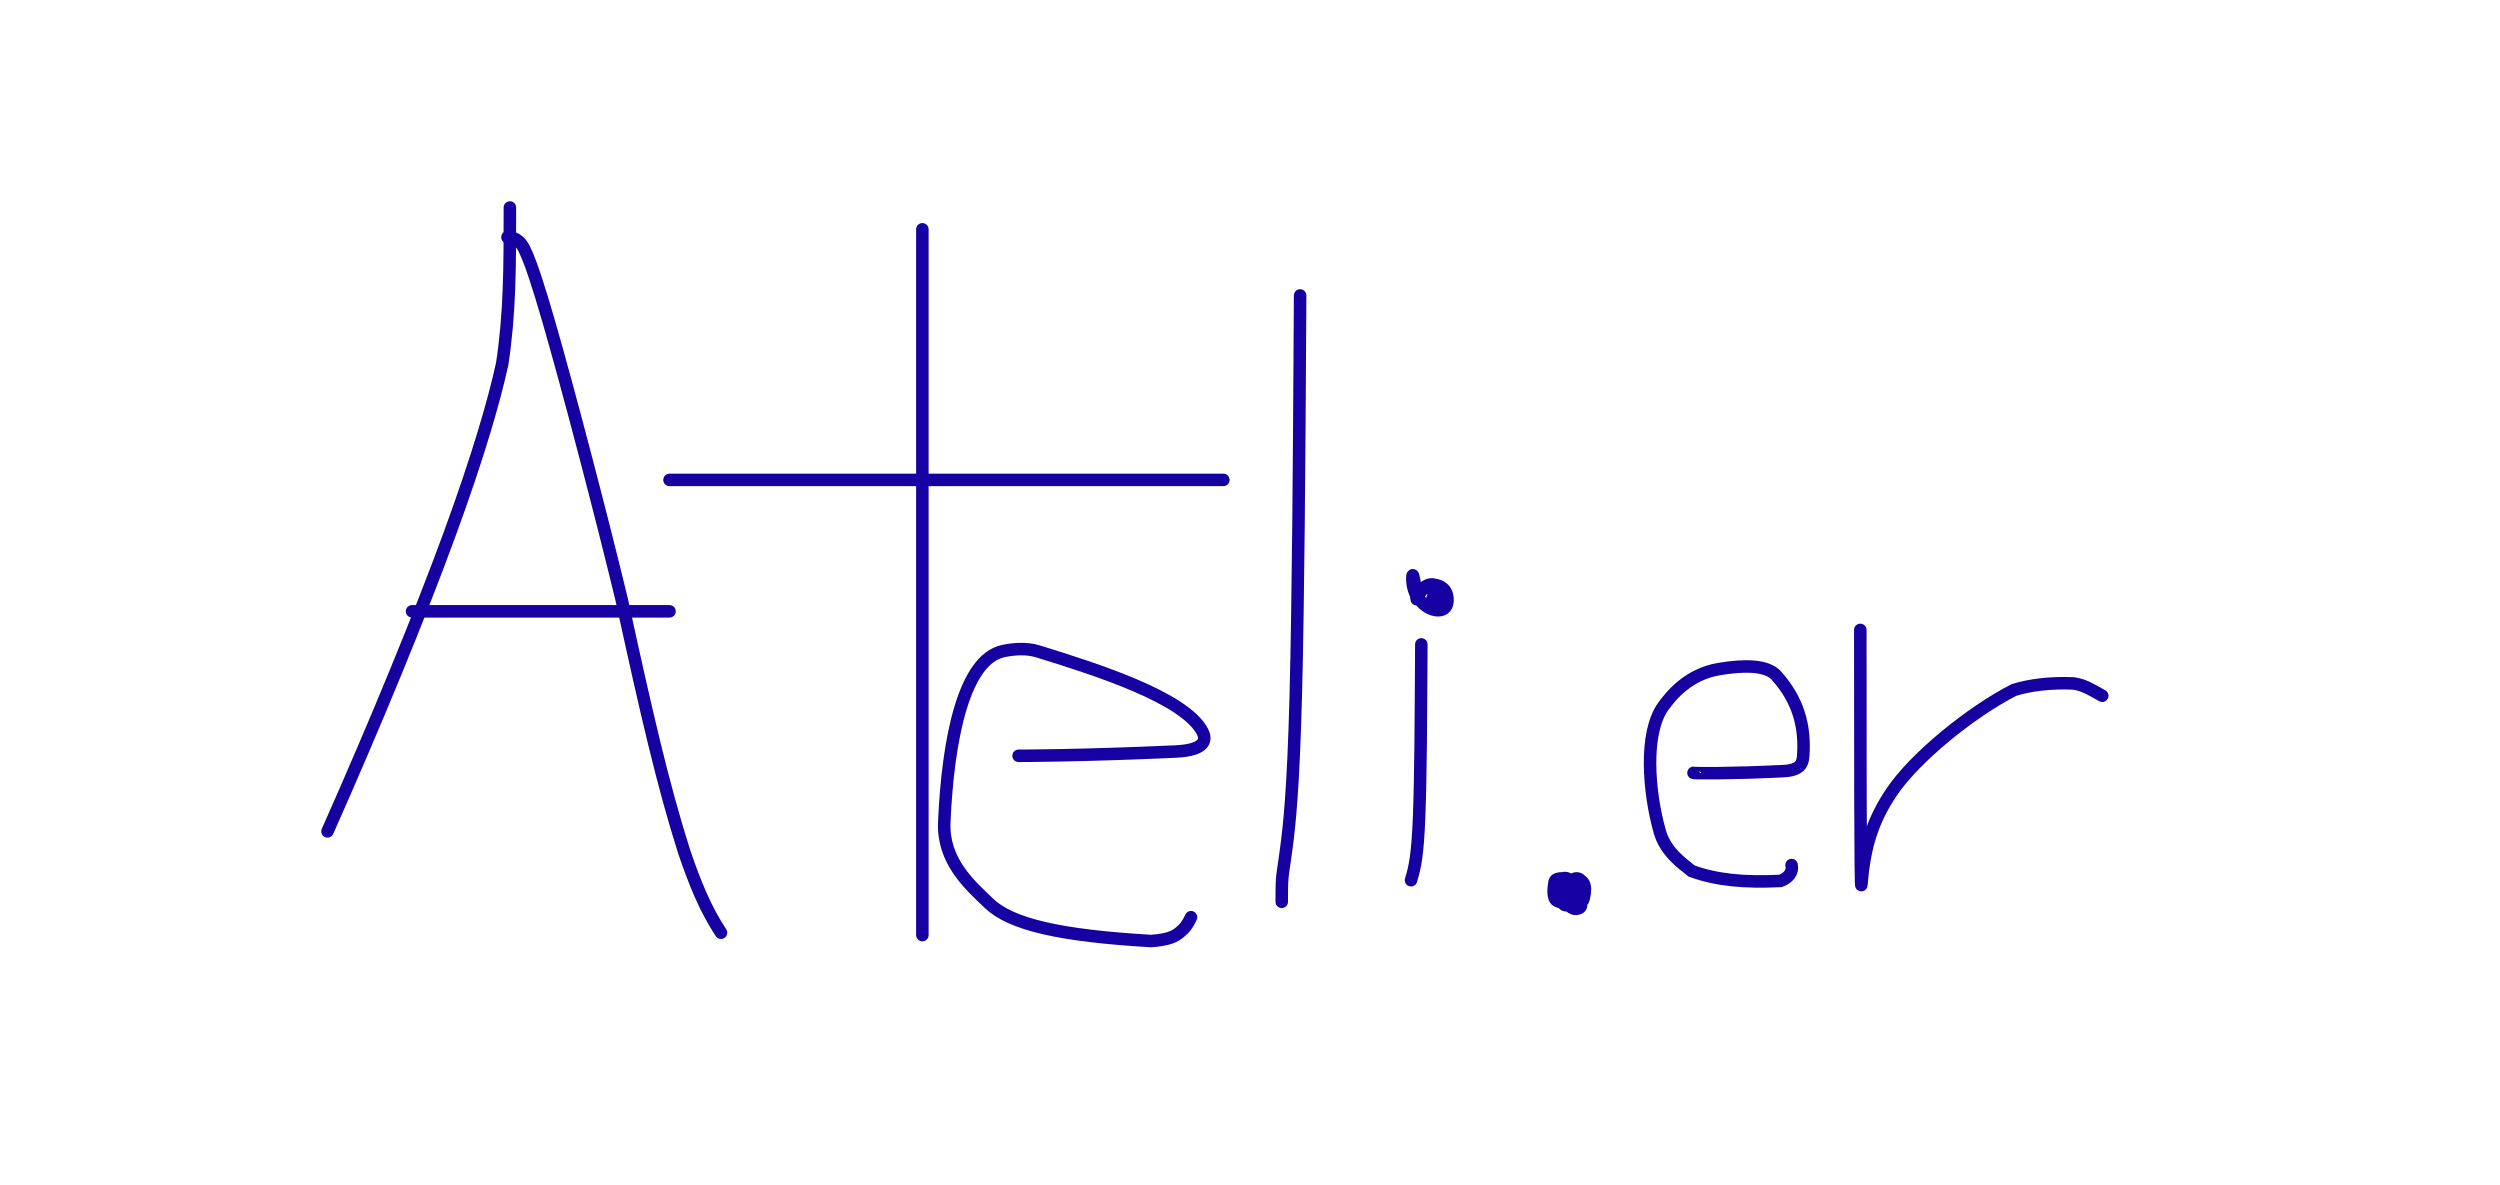
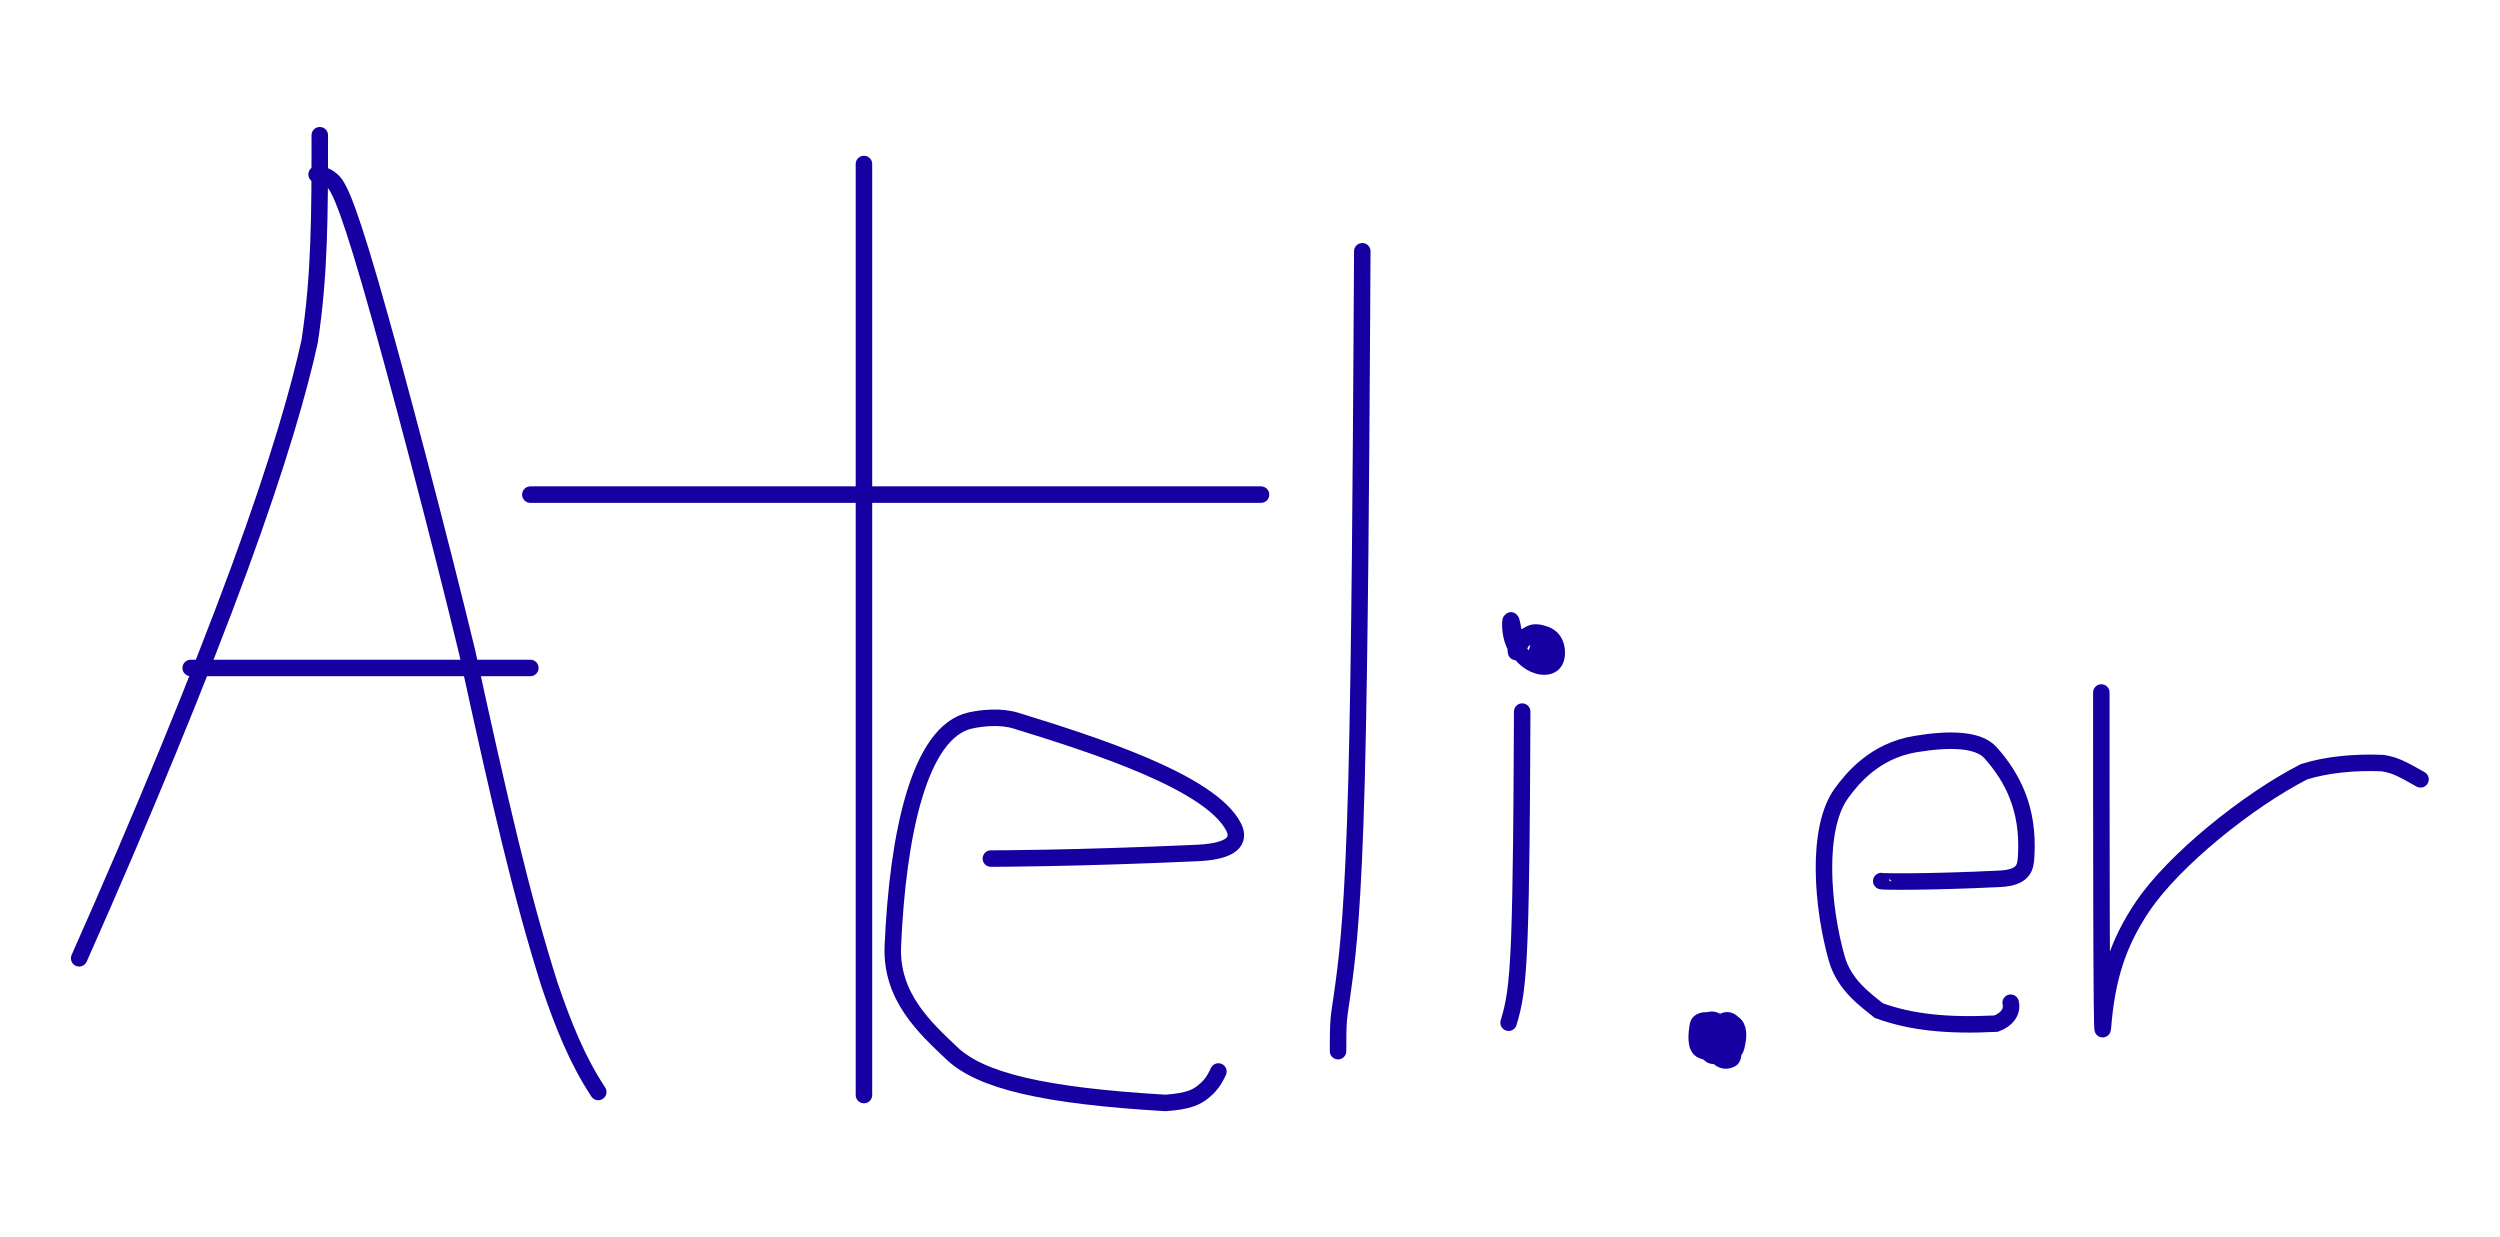
- <svg xmlns="http://www.w3.org/2000/svg" width="1000" height="474" viewBox="0 0 1000 474" fill="none">
-   <path d="M203.957 83C203.957 106.949 203.957 125.38 200.875 145.563C197.793 159.652 191.629 181.552 179.653 214.216C167.677 246.879 150.075 289.644 131 332.552" stroke="#1600A2" stroke-width="5" stroke-linecap="round" />
-   <path d="M202.992 94.88C204.268 94.937 205.543 94.994 207.322 96.394C209.1 97.794 211.344 100.536 219.247 127.754C227.15 154.972 240.646 206.583 248.633 239.676C258.691 285.778 265.082 313.589 273.634 340.603C277.927 353.211 282.128 363.584 288.393 373.087" stroke="#1600A2" stroke-width="5" stroke-linecap="round" />
-   <path d="M164.818 244.528H267.803" stroke="#1600A2" stroke-width="5" stroke-linecap="round" />
-   <path d="M267.803 191.965H489.345" stroke="#1600A2" stroke-width="5" stroke-linecap="round" />
-   <path d="M368.949 91.726V374.026" stroke="#1600A2" stroke-width="5" stroke-linecap="round" />
-   <path d="M407.433 302.32C407.665 302.32 432.605 302.32 470.077 300.622C482.83 300.045 482.463 295.53 481.015 292.714C473.99 279.05 438.391 267.709 415.018 260.502C410.532 259.119 405.027 259.613 401.232 260.443C385.683 263.841 379.178 295.095 377.71 328.842C377.038 344.308 387.622 353.741 395.522 361.285C404.389 369.752 423.635 374.247 460.363 376.409C467.601 375.909 469.92 374.531 471.793 373.03C473.665 371.528 475.022 369.946 476.419 366.877" stroke="#1600A2" stroke-width="5" stroke-linecap="round" />
-   <path d="M520.049 118.186C520.049 118.247 520.049 118.309 519.865 148.754C519.681 179.2 519.312 240.027 518.308 278.325C517.304 316.623 515.675 330.55 514.621 338.621C513.567 346.693 513.137 348.488 512.915 351.126C512.693 353.763 512.693 357.188 512.693 360.717" stroke="#1600A2" stroke-width="5" stroke-linecap="round" />
-   <path d="M568.527 257.758C568.527 257.799 568.527 257.839 568.462 270.975C568.397 284.111 568.266 310.342 567.666 326.213C567.066 342.083 566.001 346.797 564.408 352.084" stroke="#1600A2" stroke-width="5" stroke-linecap="round" />
-   <path d="M567.862 236.208C567.739 236.208 568.698 235.358 571.057 234.121C572.289 233.475 574.014 233.838 575.414 234.342C576.814 234.845 577.945 235.745 578.553 237.323C579.16 238.9 579.208 241.126 578.431 242.488C577.653 243.849 576.047 244.278 574.41 244.053C571.001 243.584 568.684 241.092 567.111 238.976C565.315 236.558 564.825 233.01 564.958 230.719C565.147 227.486 566.554 237.718 566.639 239.544C566.689 240.619 567.824 236.396 569.51 235.321C571.2 234.242 573.558 236.501 575.092 238.295C575.836 239.165 575.932 240.377 575.747 241.472C575.563 242.567 574.948 243.617 574.392 243.561C573.835 243.505 573.357 242.312 573.11 240.95C572.863 239.588 572.863 238.092 574.792 238.481" stroke="#1600A2" stroke-width="5" stroke-linecap="round" />
-   <path d="M627.143 354.6C627.143 354.107 628.037 353.045 630.01 351.968C630.984 351.435 632.32 351.989 633.02 352.721C634.45 354.217 633.981 357.16 633.457 359.378C632.457 363.612 625.413 361.33 623.129 360.496C620.881 359.676 621.355 355.48 621.83 352.763C622.034 351.6 623.541 351.343 624.713 351.357C625.886 351.371 627.031 351.782 627.788 352.818C629.496 355.156 629.149 358.603 628.461 360.954C628.143 362.039 626.678 362.345 625.902 361.998C625.126 361.652 624.773 360.5 624.877 359.264C624.98 358.028 625.551 356.742 626.399 356.091C627.246 355.44 628.353 355.463 629.442 356.101C630.531 356.739 631.569 357.993 632.104 359.494C632.639 360.996 632.639 362.708 631.896 363.097C626.794 365.772 624.627 355.57 624.337 353.386C624.192 352.297 625.045 351.227 625.752 351.188C630.089 350.953 629.141 359.386 628.866 361.523C628.661 363.112 627.473 356.999 627.882 354.15C628.078 352.778 629.107 351.746 630.092 351.44C631.076 351.135 632.203 351.637 632.784 352.905C633.364 354.173 633.364 356.191 632.907 356.403C632.45 356.615 631.535 354.959 630.593 352.788" stroke="#1600A2" stroke-width="5" stroke-linecap="round" />
-   <path d="M677.393 309.148C677.393 309.328 691.569 309.511 713.243 308.459C720.82 308.091 721.134 304.94 721.336 301.54C722.194 287.109 717.101 277.619 710.542 270.241C706.894 266.137 698.266 265.853 687.719 267.604C675.308 269.664 668.506 278.168 665.367 282.461C657.509 293.209 659.461 316.95 663.911 332.665C666.212 340.794 672.951 345.405 676.691 348.435C686.515 351.972 697.321 353.1 712.209 352.37C715.362 351.226 717.302 348.797 716.634 346.021" stroke="#1600A2" stroke-width="5" stroke-linecap="round" />
-   <path d="M744.121 251.963C744.121 288.51 744.121 359.682 744.586 353.706C745.767 338.523 749.155 327.983 756.598 316.905C766.115 302.74 788.682 284.631 805.589 275.989C812.139 273.94 820.413 272.992 829.307 273.369C833.051 273.891 835.23 275.086 840.9 278.297" stroke="#1600A2" stroke-width="5" stroke-linecap="round" />
+ <svg xmlns="http://www.w3.org/2000/svg" width="758" height="375" viewBox="0 0 758 375" fill="none">
+   <path d="M96.957 41C96.957 64.949 96.957 83.38 93.875 103.563C90.793 117.652 84.629 139.552 72.653 172.216C60.677 204.879 43.075 247.644 24 290.552" stroke="#1600A2" stroke-width="5" stroke-linecap="round" />
+   <path d="M95.992 52.88C97.268 52.937 98.543 52.994 100.322 54.394C102.1 55.794 104.344 58.536 112.247 85.754C120.15 112.972 133.646 164.583 141.633 197.676C151.691 243.778 158.082 271.589 166.634 298.603C170.927 311.211 175.128 321.584 181.393 331.087" stroke="#1600A2" stroke-width="5" stroke-linecap="round" />
+   <path d="M57.818 202.528H160.803" stroke="#1600A2" stroke-width="5" stroke-linecap="round" />
+   <path d="M160.803 149.965H382.345" stroke="#1600A2" stroke-width="5" stroke-linecap="round" />
+   <path d="M261.949 49.726V332.026" stroke="#1600A2" stroke-width="5" stroke-linecap="round" />
+   <path d="M300.433 260.32C300.665 260.32 325.605 260.32 363.077 258.622C375.83 258.045 375.463 253.53 374.015 250.714C366.99 237.05 331.391 225.709 308.018 218.502C303.532 217.119 298.027 217.613 294.232 218.443C278.683 221.841 272.178 253.095 270.71 286.842C270.038 302.308 280.622 311.741 288.522 319.285C297.389 327.752 316.635 332.247 353.363 334.409C360.601 333.909 362.92 332.531 364.793 331.03C366.665 329.528 368.022 327.946 369.419 324.877" stroke="#1600A2" stroke-width="5" stroke-linecap="round" />
+   <path d="M413.049 76.186C413.049 76.247 413.049 76.309 412.865 106.754C412.681 137.2 412.312 198.027 411.308 236.325C410.304 274.623 408.675 288.55 407.621 296.621C406.567 304.693 406.137 306.488 405.915 309.126C405.693 311.763 405.693 315.188 405.693 318.717" stroke="#1600A2" stroke-width="5" stroke-linecap="round" />
+   <path d="M461.527 215.758C461.527 215.799 461.527 215.839 461.462 228.975C461.397 242.111 461.266 268.342 460.666 284.213C460.066 300.083 459.001 304.797 457.408 310.084" stroke="#1600A2" stroke-width="5" stroke-linecap="round" />
+   <path d="M460.862 194.208C460.739 194.208 461.698 193.358 464.057 192.121C465.289 191.475 467.014 191.838 468.414 192.342C469.814 192.845 470.945 193.745 471.553 195.323C472.16 196.9 472.208 199.126 471.431 200.488C470.653 201.849 469.047 202.278 467.41 202.053C464.001 201.584 461.684 199.092 460.111 196.976C458.315 194.558 457.825 191.01 457.958 188.719C458.147 185.486 459.554 195.718 459.639 197.544C459.689 198.619 460.824 194.396 462.51 193.321C464.2 192.242 466.558 194.501 468.092 196.295C468.836 197.165 468.932 198.377 468.747 199.472C468.563 200.567 467.948 201.617 467.392 201.561C466.835 201.505 466.357 200.312 466.11 198.95C465.863 197.588 465.863 196.092 467.792 196.481" stroke="#1600A2" stroke-width="5" stroke-linecap="round" />
+   <path d="M520.143 312.6C520.143 312.107 521.037 311.045 523.01 309.968C523.984 309.435 525.32 309.989 526.02 310.721C527.45 312.217 526.981 315.16 526.457 317.378C525.457 321.612 518.413 319.33 516.129 318.496C513.881 317.676 514.355 313.48 514.83 310.763C515.034 309.6 516.541 309.343 517.713 309.357C518.886 309.371 520.031 309.782 520.788 310.818C522.496 313.156 522.149 316.603 521.461 318.954C521.143 320.039 519.678 320.345 518.902 319.998C518.126 319.652 517.773 318.5 517.877 317.264C517.98 316.028 518.551 314.742 519.399 314.091C520.246 313.44 521.353 313.463 522.442 314.101C523.531 314.739 524.569 315.993 525.104 317.494C525.639 318.996 525.639 320.708 524.896 321.097C519.794 323.772 517.627 313.57 517.337 311.386C517.192 310.297 518.045 309.227 518.752 309.188C523.089 308.953 522.141 317.386 521.866 319.523C521.661 321.112 520.473 314.999 520.882 312.15C521.078 310.778 522.107 309.746 523.092 309.44C524.076 309.135 525.203 309.637 525.784 310.905C526.364 312.173 526.364 314.191 525.907 314.403C525.45 314.615 524.535 312.959 523.593 310.788" stroke="#1600A2" stroke-width="5" stroke-linecap="round" />
+   <path d="M570.393 267.148C570.393 267.328 584.569 267.511 606.243 266.459C613.82 266.091 614.134 262.94 614.336 259.54C615.194 245.109 610.101 235.619 603.542 228.241C599.894 224.137 591.266 223.853 580.719 225.604C568.308 227.664 561.506 236.168 558.367 240.461C550.509 251.209 552.461 274.95 556.911 290.665C559.212 298.794 565.951 303.405 569.691 306.435C579.515 309.972 590.321 311.1 605.209 310.37C608.362 309.226 610.302 306.797 609.634 304.021" stroke="#1600A2" stroke-width="5" stroke-linecap="round" />
+   <path d="M637.121 209.963C637.121 246.51 637.121 317.682 637.586 311.706C638.767 296.523 642.155 285.983 649.598 274.905C659.115 260.74 681.682 242.631 698.589 233.989C705.139 231.94 713.413 230.992 722.307 231.369C726.051 231.891 728.23 233.086 733.9 236.297" stroke="#1600A2" stroke-width="5" stroke-linecap="round" />
</svg>
